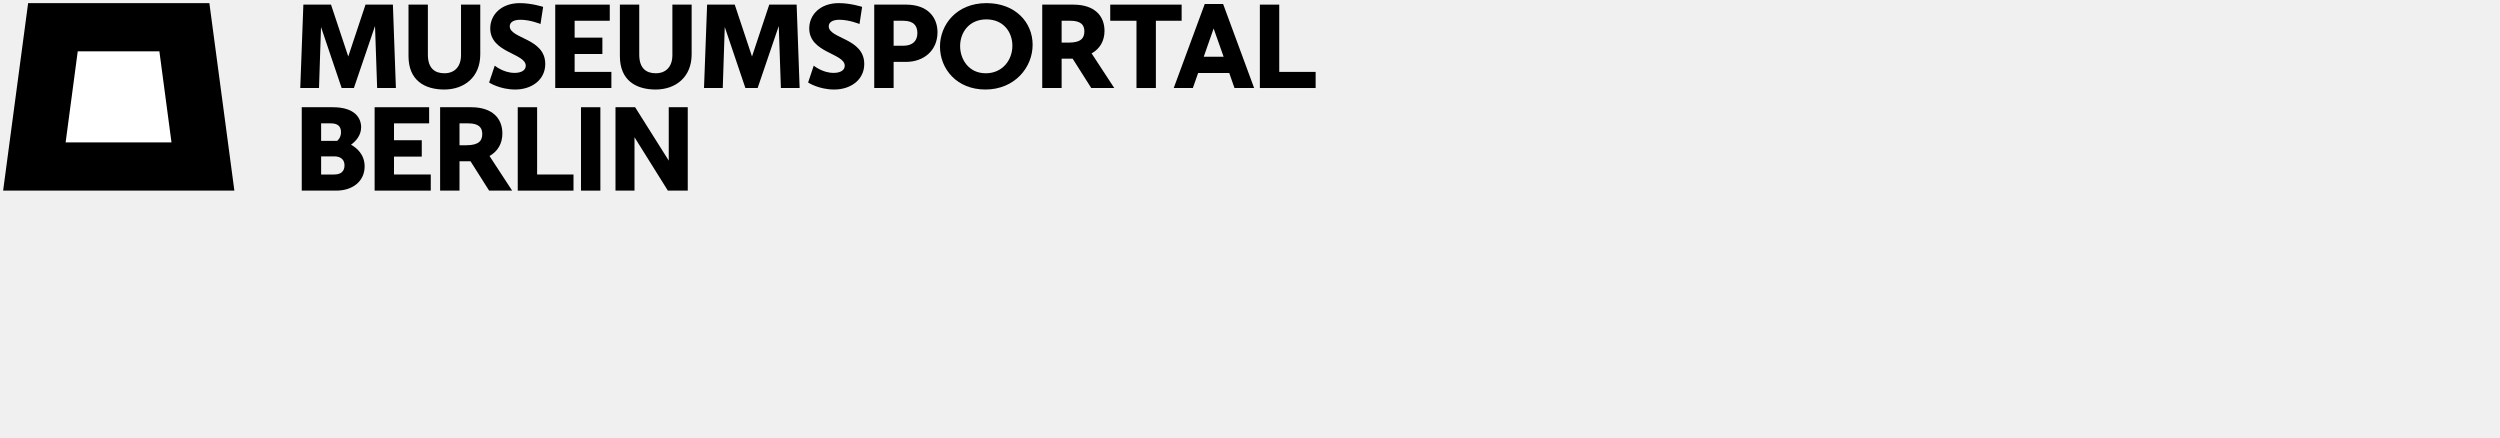
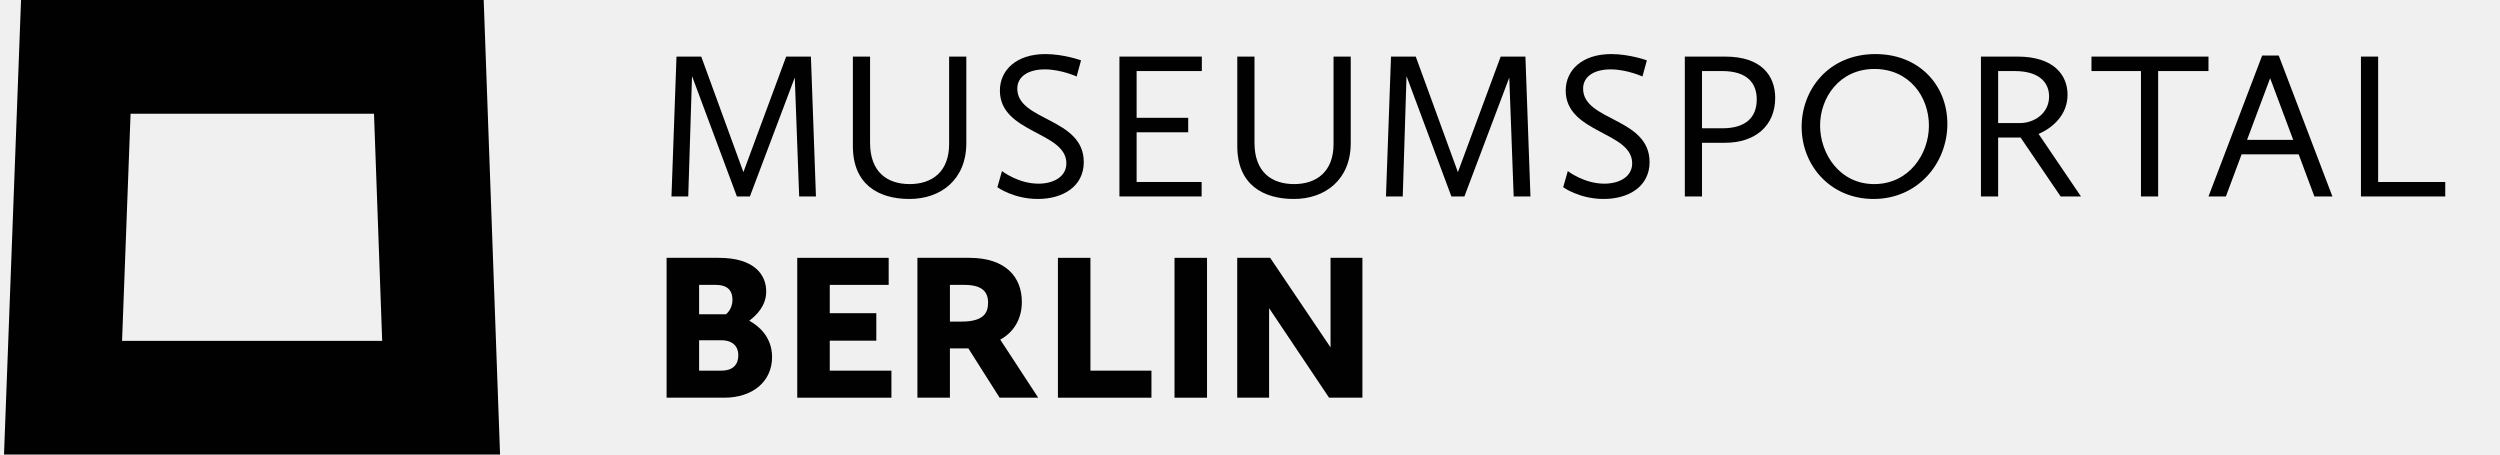
- <svg xmlns="http://www.w3.org/2000/svg" version="1.1" id="Ebene_1" x="0px" y="0px" width="400px" height="70px" viewBox="0 0 400 70" enable-background="new 0 0 400 70" xml:space="preserve">
-   <polygon points="31.5,0.501 4.5,0.501 0.5,30.5 37.5,30.5 33.5,0.501 " />
+ <svg xmlns="http://www.w3.org/2000/svg" version="1.1" id="Layer_1" x="0px" y="0px" width="623.233px" height="113.318px" viewBox="0 0 623.233 113.318" enable-background="new 0 0 623.233 113.318" xml:space="preserve">
  <g>
-     <path d="M85.024-64.933h3.675l3.513,8.829l2.883-8.829h3.615l0.927,12.72h-2.482l-0.733-9.952l-3.319,9.952h-1.666l-3.986-9.935   l0.013,9.935H85L85.024-64.933z" />
-     <path d="M101.681-64.933h2.564l0.273,7.707c0.084,2.307,1.405,3.161,3.152,3.161c1.829,0,2.981-1.048,2.908-3.088l-0.275-7.78   h2.562l0.273,7.684c0.124,3.436-2.335,5.268-5.412,5.268c-3.08,0-5.631-1.373-5.758-4.997L101.681-64.933z" />
-     <path d="M115.79-55.227c0,0,1.467,1.146,3.314,1.106c1.111,0,2.068-0.476,2.036-1.355c-0.081-2.284-5.977-2.208-6.113-6.046   c-0.07-1.94,1.538-3.641,4.438-3.641c1.846,0,3.617,0.575,3.617,0.575l-0.338,2.209c0,0-1.573-0.65-3.163-0.65   c-1.132,0-2.01,0.441-1.98,1.263c0.081,2.308,5.952,2.099,6.098,6.103c0.08,2.31-1.937,3.683-4.479,3.683   c-2.403,0-4.088-1.071-4.088-1.071L115.79-55.227z" />
-     <path d="M125.409-64.933h8.361l0.075,2.062h-5.801l0.114,3.182h4.568l0.073,2.041h-4.567l0.119,3.379h5.938l0.073,2.058h-8.5   L125.409-64.933z" />
-     <path d="M135.773-64.933h2.563l0.272,7.707c0.084,2.307,1.406,3.161,3.153,3.161c1.829,0,2.98-1.048,2.909-3.088l-0.276-7.78h2.561   l0.274,7.684c0.122,3.436-2.336,5.268-5.414,5.268c-3.079,0-5.63-1.373-5.758-4.997L135.773-64.933z" />
-     <path d="M149.929-64.933h3.675l3.511,8.829l2.882-8.829h3.615l0.931,12.72h-2.482l-0.733-9.952l-3.319,9.952h-1.668l-3.986-9.935   l0.016,9.935h-2.464L149.929-64.933z" />
-     <path d="M166.956-55.227c0,0,1.47,1.146,3.315,1.106c1.112,0,2.069-0.476,2.036-1.355c-0.082-2.284-5.979-2.208-6.114-6.046   c-0.07-1.94,1.539-3.641,4.439-3.641c1.847,0,3.617,0.575,3.617,0.575l-0.338,2.209c0,0-1.574-0.65-3.164-0.65   c-1.13,0-2.01,0.441-1.98,1.263c0.083,2.308,5.953,2.099,6.097,6.103c0.083,2.31-1.936,3.683-4.477,3.683   c-2.403,0-4.09-1.071-4.09-1.071L166.956-55.227z" />
+     <path fill="#020102" d="M120.582,0H5.246L1,113.318h123.66L120.582,0z M30.428,84.972l2.122-56.625h60.687l2.038,56.625H30.428z" />
+     <g>
+       <path fill="#020102" d="M166.18,64.276h13.017c8.991,0,11.814,4.339,11.814,8.364c0,3.555-2.353,5.907-4.234,7.318    c2.248,1.202,5.697,3.974,5.697,9.044c0,6.168-4.914,10.141-11.918,10.141H166.18V64.276z M174.283,78.339h6.692    c0,0,1.621-1.15,1.621-3.607c0-1.986-0.889-3.711-4.183-3.711h-4.13V78.339z M179.772,92.401c3.031,0,4.286-1.568,4.286-3.868    c0-2.092-1.307-3.712-4.286-3.712h-5.489v7.58H179.772z" />
+       <path fill="#020102" d="M198.75,64.276h22.792v6.744h-14.689v7.057h11.605v6.849h-11.605v7.476h15.37v6.743H198.75V64.276z" />
+       <path fill="#020102" d="M228.706,64.276h12.964c8.992,0,13.07,4.757,13.07,10.978c0,4.129-1.882,7.476-5.384,9.41l9.462,14.48    h-9.62l-7.789-12.285h-4.601v12.285h-8.103V64.276z M239.685,80.169c5.385,0,6.639-2.039,6.639-4.706    c0-2.665-1.412-4.442-5.907-4.442h-3.607v9.148H239.685z" />
+       <path fill="#020102" d="M263.732,64.276h8.104v28.125h15.212v6.743h-23.315V64.276z" />
+       <path fill="#020102" d="M292.8,64.276h8.103v34.868H292.8V64.276z" />
+       <path fill="#020102" d="M308.432,64.276h8.207l15.056,22.322V64.276h7.945v34.868h-8.312l-14.951-22.321v22.321h-7.946V64.276z" />
+     </g>
+     <g>
+       <path fill="#020102" d="M168.647,14.107h6.169l10.507,28.804l10.664-28.804h6.169l1.255,34.867h-4.182l-1.098-29.641    l-11.187,29.641h-3.241l-11.187-30.007l-0.941,30.007h-4.182L168.647,14.107z" />
+       <path fill="#020102" d="M212.616,14.107h4.286v21.484c0,7.319,4.287,10.299,9.881,10.299c5.593,0,9.827-3.085,9.827-9.984V14.107    h4.287v21.589c0,9.097-6.377,13.906-14.167,13.906c-7.789,0-14.114-3.66-14.114-13.174V14.107z" />
+       <path fill="#020102" d="M249.788,42.649c0,0,4.025,3.137,9.096,3.137c3.765,0,6.953-1.726,6.953-5.071    c0-7.945-16.571-7.475-16.571-18.139c0-5.071,4.077-9.097,11.344-9.097c4.601,0,8.887,1.568,8.887,1.568l-1.098,4.024    c0,0-3.868-1.777-7.946-1.777c-3.868,0-6.848,1.621-6.848,4.81c0,8.102,16.572,7.213,16.572,18.296    c0,6.063-5.176,9.201-11.449,9.201c-6.063,0-10.089-2.928-10.089-2.928L249.788,42.649z" />
+       <path fill="#020102" d="M279.064,14.107h20.544v3.606h-16.257v11.657h12.86v3.607h-12.86v12.39h16.206v3.606h-20.492V14.107z" />
+       <path fill="#020102" d="M308.447,14.107h4.287v21.484c0,7.319,4.287,10.299,9.88,10.299s9.828-3.085,9.828-9.984V14.107h4.287    v21.589c0,9.097-6.378,13.906-14.167,13.906s-14.115-3.66-14.115-13.174V14.107z" />
+       <path fill="#020102" d="M346.769,14.107h6.169l10.507,28.804l10.664-28.804h6.168l1.255,34.867h-4.182l-1.098-29.641    l-11.187,29.641h-3.241l-11.188-30.007l-0.94,30.007h-4.183L346.769,14.107z" />
+       <path fill="#020102" d="M390.842,42.649c0,0,4.025,3.137,9.097,3.137c3.764,0,6.952-1.726,6.952-5.071    c0-7.945-16.572-7.475-16.572-18.139c0-5.071,4.078-9.097,11.345-9.097c4.6,0,8.886,1.568,8.886,1.568l-1.098,4.024    c0,0-3.869-1.777-7.946-1.777c-3.869,0-6.848,1.621-6.848,4.81c0,8.102,16.571,7.213,16.571,18.296    c0,6.063-5.175,9.201-11.448,9.201c-6.063,0-10.089-2.928-10.089-2.928L390.842,42.649z" />
+       <path fill="#020102" d="M420.014,14.107h10.089c8.992,0,12.442,4.757,12.442,10.297c0,7.058-5.123,11.187-12.442,11.187h-5.802    v13.383h-4.287V14.107z M429.319,31.984c5.907,0,8.625-2.718,8.625-7.214c0-3.92-2.248-7.057-8.625-7.057h-5.019v14.271H429.319z" />
+       <path fill="#020102" d="M467.536,13.479c10.874,0,17.93,7.737,17.93,17.408c0,9.827-7.37,18.715-18.4,18.715    c-10.717,0-17.931-8.312-17.931-17.984C449.135,22.366,455.826,13.479,467.536,13.479z M467.222,45.891    c8.626,0,13.645-7.423,13.645-14.585s-4.861-14.114-13.592-14.114c-8.678,0-13.54,7.109-13.54,14.114    C453.735,38.258,458.545,45.891,467.222,45.891z" />
+       <path fill="#020102" d="M493.835,14.107h9.149c8.992,0,12.441,4.6,12.441,9.514c0,5.071-3.764,8.26-7.214,9.775l10.56,15.578    H513.7l-9.984-14.689h-5.594v14.689h-4.287V14.107z M503.611,30.678c3.346,0,7.214-2.299,7.214-6.639    c0-3.293-2.248-6.325-8.625-6.325h-4.077v12.964H503.611z" />
+       <path fill="#020102" d="M533.726,17.714h-12.337v-3.606h29.169v3.606h-12.546v31.261h-4.286V17.714z" />
+       <path fill="#020102" d="M563.943,13.846h4.13l13.383,35.129h-4.496l-3.921-10.507H558.82l-3.921,10.507h-4.338L563.943,13.846z     M560.18,34.86h11.5l-5.75-15.368L560.18,34.86z" />
+       <path fill="#020102" d="M588.568,14.107h4.287v31.261h16.728v3.606h-21.015V14.107z" />
+     </g>
  </g>
-   <g>
-     <path d="M176.775-64.932h4.628c3.416,0,4.952,1.848,5.029,4.044c0.098,2.724-1.951,4.363-4.731,4.363h-2.066l0.155,4.312h-2.563   L176.775-64.932z M181.211-58.581c1.807,0,2.592-0.841,2.544-2.175c-0.042-1.198-0.73-2.114-2.695-2.114h-1.651l0.153,4.289   H181.211z" />
-     <path d="M194.36-65.159c4.409,0,7.233,2.88,7.356,6.353c0.127,3.522-2.597,6.825-7.064,6.825c-4.37,0-7.182-3.092-7.305-6.56   C187.229-61.862,189.674-65.159,194.36-65.159z M194.639-54.062c2.917,0,4.506-2.271,4.421-4.595   c-0.078-2.271-1.726-4.427-4.666-4.427c-2.939,0-4.449,2.178-4.368,4.462C190.103-56.444,191.679-54.062,194.639-54.062z" />
-     <path d="M203.52-64.932h4.41c3.418,0,4.946,1.716,5.021,3.794c0.057,1.641-0.874,2.862-2.18,3.512l3.927,5.414h-3.019l-3.431-4.806   h-1.886l0.171,4.806h-2.562L203.52-64.932z M207.74-59.057c1.768,0,2.574-0.766,2.533-1.966c-0.038-1.049-0.725-1.849-2.688-1.849   h-1.431l0.136,3.813L207.74-59.057L207.74-59.057z" />
-     <path d="M218.387-62.87h-4.371l-0.073-2.062h11.264l0.072,2.062h-4.349l0.377,10.658h-2.543L218.387-62.87z" />
-     <path d="M229.211-65.025h2.444l5.44,12.813h-2.603l-1.174-2.861h-5.125l-0.972,2.861h-2.541L229.211-65.025z M228.878-57.115h3.597   l-1.961-4.804L228.878-57.115z" />
-     <path d="M237.986-64.932h2.564l0.379,10.662h5.996L247-52.212h-8.559L237.986-64.932z" />
-   </g>
-   <g>
-     <path d="M86-47.981h4.5c3.485,0,4.636,1.616,4.69,3.117c0.046,1.36-0.811,2.295-1.481,2.82c0.826,0.368,2.275,1.302,2.345,3.27   C96.137-36.478,94.286-35,91.569-35h-5.106L86-47.981z M88.805-42.611h2.737c0.061-0.019,0.975-0.562,0.933-1.709   c-0.031-0.856-0.502-1.556-2.206-1.556H88.69L88.805-42.611z M91.191-37.101c1.541,0,2.185-0.702,2.147-1.753   c-0.034-0.974-0.731-1.729-2.271-1.729h-2.188l0.124,3.481L91.191-37.101L91.191-37.101z" />
-     <path d="M97.813-47.981h8.532l0.075,2.105h-5.919l0.118,3.246h4.661l0.069,2.084h-4.659l0.125,3.444h6.058L106.949-35h-8.675   L97.813-47.981z" />
-     <path d="M108.549-47.981h4.499c3.486,0,5.048,1.753,5.124,3.874c0.059,1.675-0.892,2.922-2.224,3.58L119.956-35h-3.082   l-3.498-4.903h-1.924L111.625-35h-2.615L108.549-47.981z M112.857-41.984c1.803,0,2.627-0.778,2.582-2.004   c-0.039-1.07-0.735-1.888-2.742-1.888h-1.459l0.141,3.892H112.857z" />
-     <path d="M120.907-47.981h2.617l0.385,10.882h6.12l0.075,2.101h-8.733L120.907-47.981z" />
-     <path d="M131.22-47.981h2.616L134.296-35h-2.613L131.22-47.981z" />
-     <path d="M136.792-47.981h2.636l6.912,9.148l-0.326-9.148h2.554L149.029-35h-2.657l-6.889-9.09l0.322,9.09h-2.551L136.792-47.981z" />
-   </g>
-   <g>
-     <path d="M90.937-101.837h4.862l3.037,9.131l3.037-9.131h4.818l0.528,14.676h-3.301l-0.374-10.914l-3.718,10.914H97.67   l-3.631-10.737l-0.352,10.737h-3.3L90.937-101.837z" />
-     <path d="M109.438-101.837h3.411v8.801c0,2.421,1.232,3.278,2.904,3.278c1.826,0,2.927-1.188,2.927-3.19v-8.889h3.388v8.757   c0,4.026-2.838,6.183-6.337,6.183c-3.455,0-6.293-1.604-6.293-5.874V-101.837z" />
-     <path d="M124.618-91.1c0,0,1.518,1.275,3.499,1.275c1.21,0,1.958-0.483,1.958-1.255c0-2.222-6.249-2.244-6.249-6.578   c0-2.354,1.892-4.444,5.193-4.444c2.112,0,4.114,0.659,4.114,0.659l-0.462,3.016c0,0-1.782-0.748-3.542-0.748   c-1.232,0-1.871,0.462-1.871,1.145c0,2.223,6.249,2.068,6.249,6.646c0,2.771-2.376,4.487-5.281,4.487   c-2.728,0-4.599-1.23-4.599-1.23L124.618-91.1z" />
-     <path d="M135.266-101.837h9.593v2.838h-6.183v2.971h4.885v2.884h-4.885v3.146h6.469v2.839h-9.879V-101.837z" />
-     <path d="M146.639-101.837h3.411v8.801c0,2.421,1.232,3.278,2.904,3.278c1.826,0,2.927-1.188,2.927-3.19v-8.889h3.388v8.757   c0,4.026-2.838,6.183-6.337,6.183c-3.455,0-6.293-1.604-6.293-5.874V-101.837z" />
-     <path d="M161.995-101.837h4.863l3.037,9.131l3.037-9.131h4.818l0.528,14.676h-3.301l-0.374-10.914l-3.718,10.914h-2.156   l-3.631-10.737l-0.352,10.737h-3.3L161.995-101.837z" />
-     <path d="M180.761-91.1c0,0,1.518,1.275,3.499,1.275c1.21,0,1.958-0.483,1.958-1.255c0-2.222-6.249-2.244-6.249-6.578   c0-2.354,1.892-4.444,5.193-4.444c2.112,0,4.114,0.659,4.114,0.659l-0.462,3.016c0,0-1.782-0.748-3.542-0.748   c-1.232,0-1.871,0.462-1.871,1.145c0,2.223,6.249,2.068,6.249,6.646c0,2.771-2.376,4.487-5.281,4.487   c-2.728,0-4.599-1.23-4.599-1.23L180.761-91.1z" />
-     <path d="M191.409-101.837h5.611c3.785,0,5.522,2.222,5.522,4.862c0,3.233-2.442,5.215-5.522,5.215h-2.201v4.599h-3.41V-101.837z    M196.514-94.599c1.694,0,2.486-0.901,2.486-2.223c0-1.255-0.616-2.179-2.486-2.179h-1.694v4.4L196.514-94.599L196.514-94.599z" />
-     <path d="M211.166-102.102c5.061,0,8.119,3.366,8.119,7.326c0,4.026-3.189,7.877-8.316,7.877c-5.018,0-7.988-3.607-7.988-7.567   C202.98-98.251,205.842-102.102,211.166-102.102z M211.034-89.758c2.97,0,4.687-2.354,4.687-4.841c0-2.376-1.539-4.644-4.576-4.644   c-3.015,0-4.621,2.268-4.621,4.709C206.523-92.288,207.977-89.758,211.034-89.758z" />
-     <path d="M220.977-101.837h5.457c3.785,0,5.502,2.002,5.502,4.62c0,1.738-0.793,3.146-2.268,3.961l3.983,6.095h-4.05l-3.277-5.171   h-1.938v5.171h-3.41V-101.837L220.977-101.837z M225.598-95.148c2.267,0,2.795-0.857,2.795-1.979s-0.594-1.87-2.486-1.87h-1.52   v3.851L225.598-95.148L225.598-95.148z" />
-     <path d="M237.564-98.999h-4.62v-2.838h12.563v2.838h-4.533v11.838h-3.41V-98.999L237.564-98.999z" />
-     <path d="M249.578-101.947h3.234l5.457,14.786h-3.455l-0.924-2.641h-5.479l-0.924,2.641h-3.367L249.578-101.947z M249.401-92.662   h3.499l-1.76-4.973L249.401-92.662z" />
-     <path d="M259.279-101.837h3.41V-90h6.402v2.839h-9.812V-101.837z" />
-     <path d="M90.65-84.837h5.479c3.785,0,4.973,1.826,4.973,3.521c0,1.496-0.99,2.486-1.782,3.08c0.946,0.506,2.398,1.672,2.398,3.808   c0,2.597-2.068,4.269-5.017,4.269H90.65V-84.837z M94.061-78.918h2.816c0,0,0.682-0.484,0.682-1.52c0-0.836-0.374-1.562-1.76-1.562   h-1.738V-78.918z M96.371-73c1.276,0,1.804-0.659,1.804-1.628c0-0.88-0.55-1.562-1.804-1.562H94.06V-73H96.371z" />
-     <path d="M103.476-84.837h9.593v2.838h-6.183v2.971h4.885v2.884h-4.885v3.146h6.469v2.839h-9.879V-84.837L103.476-84.837z" />
-     <path d="M115.004-84.837h5.457c3.785,0,5.501,2.002,5.501,4.62c0,1.738-0.792,3.146-2.267,3.961l3.983,6.095h-4.049l-3.278-5.171   h-1.937v5.171h-3.41V-84.837L115.004-84.837z M119.625-78.148c2.266,0,2.794-0.857,2.794-1.979s-0.594-1.87-2.486-1.87h-1.519   v3.851L119.625-78.148L119.625-78.148z" />
-     <path d="M128.666-84.837h3.41V-73h6.403v2.839h-9.813V-84.837z" />
-     <path d="M139.797-84.837h3.41v14.676h-3.41V-84.837z" />
-     <path d="M145.87-84.837h3.455l6.337,9.395v-9.395h3.344v14.676h-3.499l-6.293-9.396v9.396h-3.344V-84.837L145.87-84.837z" />
-   </g>
-   <g>
-     <path d="M48.539,0.74h4.421l2.761,8.302l2.761-8.302h4.381l0.48,13.343h-3l-0.34-9.922l-3.38,9.922h-1.96l-3.301-9.762l-0.32,9.762   h-3L48.539,0.74z" />
-     <path d="M65.359,0.74h3.101v8.002c0,2.2,1.12,2.979,2.641,2.979c1.66,0,2.661-1.08,2.661-2.899V0.74h3.081v7.962   c0,3.66-2.581,5.621-5.761,5.621c-3.141,0-5.721-1.461-5.721-5.343V0.74H65.359z" />
-     <path d="M79.159,10.502c0,0,1.38,1.16,3.181,1.16c1.1,0,1.78-0.439,1.78-1.141c0-2.021-5.681-2.041-5.681-5.98   c0-2.141,1.72-4.041,4.721-4.041c1.92,0,3.741,0.601,3.741,0.601l-0.42,2.74c0,0-1.62-0.68-3.221-0.68c-1.12,0-1.7,0.42-1.7,1.04   c0,2.021,5.681,1.88,5.681,6.041c0,2.521-2.161,4.081-4.801,4.081c-2.48,0-4.181-1.12-4.181-1.12L79.159,10.502z" />
-     <path d="M88.839,0.74h8.722v2.58H91.94v2.701h4.441v2.619H91.94v2.861h5.881v2.58h-8.982V0.74L88.839,0.74z" />
-     <path d="M99.179,0.74h3.101v8.002c0,2.2,1.12,2.979,2.641,2.979c1.66,0,2.661-1.08,2.661-2.899V0.74h3.081v7.962   c0,3.66-2.581,5.621-5.761,5.621c-3.141,0-5.721-1.461-5.721-5.343V0.74H99.179z" />
-     <path d="M113.138,0.74h4.421l2.761,8.302l2.761-8.302h4.381l0.48,13.343h-3l-0.34-9.922l-3.38,9.922h-1.96l-3.301-9.762   l-0.32,9.762h-3L113.138,0.74z" />
-     <path d="M130.198,10.502c0,0,1.38,1.16,3.181,1.16c1.1,0,1.78-0.439,1.78-1.141c0-2.021-5.681-2.041-5.681-5.98   c0-2.141,1.72-4.041,4.721-4.041c1.92,0,3.741,0.601,3.741,0.601l-0.42,2.74c0,0-1.62-0.68-3.221-0.68c-1.12,0-1.7,0.42-1.7,1.04   c0,2.021,5.681,1.88,5.681,6.041c0,2.521-2.161,4.081-4.801,4.081c-2.48,0-4.181-1.12-4.181-1.12L130.198,10.502z" />
-     <path d="M139.878,0.74h5.101c3.44,0,5.021,2.021,5.021,4.421c0,2.939-2.221,4.741-5.021,4.741h-2v4.181h-3.101V0.74z    M144.519,7.321c1.541,0,2.261-0.82,2.261-2.021c0-1.14-0.56-1.979-2.261-1.979h-1.54v4.001H144.519z" />
-     <path d="M157.839,0.5c4.601,0,7.381,3.061,7.381,6.661c0,3.661-2.9,7.162-7.562,7.162c-4.561,0-7.262-3.281-7.262-6.882   C150.398,4.001,152.999,0.5,157.839,0.5z M157.72,11.723c2.7,0,4.261-2.141,4.261-4.4c0-2.16-1.4-4.222-4.161-4.222   c-2.74,0-4.201,2.062-4.201,4.281C153.619,9.422,154.939,11.723,157.72,11.723z" />
-     <path d="M166.758,0.74h4.961c3.441,0,5.002,1.819,5.002,4.201c0,1.58-0.721,2.859-2.062,3.601l3.621,5.541H174.6l-2.98-4.701h-1.76   v4.701h-3.102V0.74L166.758,0.74z M170.959,6.821c2.061,0,2.541-0.78,2.541-1.8c0-1.021-0.54-1.701-2.26-1.701h-1.38v3.501H170.959   z" />
-     <path d="M181.838,3.32h-4.201V0.74h11.424v2.58h-4.121v10.763h-3.102V3.32z" />
-     <path d="M192.758,0.64h2.941l4.961,13.443h-3.141l-0.84-2.4h-4.981l-0.84,2.4h-3.062L192.758,0.64z M192.598,9.082h3.182   l-1.6-4.521L192.598,9.082z" />
-     <path d="M201.578,0.74h3.102v10.763h5.82v2.58h-8.922V0.74z" />
-     <path d="M48.279,17.157h4.981c3.44,0,4.521,1.66,4.521,3.2c0,1.359-0.9,2.261-1.621,2.801c0.86,0.46,2.181,1.521,2.181,3.461   c0,2.359-1.88,3.881-4.561,3.881h-5.501V17.157L48.279,17.157z M51.38,22.538h2.561c0,0,0.62-0.439,0.62-1.38   c0-0.761-0.34-1.421-1.601-1.421h-1.58V22.538z M53.481,27.92c1.16,0,1.64-0.601,1.64-1.479c0-0.802-0.5-1.422-1.64-1.422H51.38   v2.901H53.481z" />
-     <path d="M59.939,17.157h8.722v2.58H63.04v2.7h4.441v2.62H63.04v2.861h5.881v2.58h-8.982V17.157z" />
-     <path d="M70.419,17.157h4.961c3.441,0,5.001,1.819,5.001,4.201c0,1.579-0.72,2.859-2.061,3.601l3.621,5.541H78.26l-2.98-4.701   h-1.76V30.5h-3.101V17.157L70.419,17.157z M74.62,23.238c2.061,0,2.541-0.78,2.541-1.801s-0.54-1.7-2.26-1.7h-1.38v3.501H74.62z" />
-     <path d="M82.838,17.157h3.101V27.92h5.821v2.58h-8.922V17.157L82.838,17.157z" />
-     <path d="M92.959,17.157h3.101V30.5h-3.101V17.157z" />
-     <path d="M98.479,17.157h3.141l5.379,8.542v-8.542h3.041V30.5h-3.181l-5.339-8.542V30.5h-3.041V17.157z" />
-   </g>
-   <g>
-     <path d="M52.171-205l1.502,34H18.814l1.504-34H52.171 M69.393-223H3.096L0-153h72.486L69.393-223L69.393-223z" />
-   </g>
-   <path d="M87.5-222.76h4.421l2.761,8.302l2.761-8.302h4.381l0.48,13.343h-3l-0.34-9.922l-3.38,9.922h-1.96l-3.301-9.762l-0.32,9.762  h-3L87.5-222.76z" />
-   <path d="M104.32-222.76h3.101v8.002c0,2.2,1.12,2.979,2.641,2.979c1.66,0,2.661-1.08,2.661-2.899v-8.082h3.081v7.962  c0,3.66-2.581,5.621-5.761,5.621c-3.141,0-5.721-1.461-5.721-5.343v-8.24H104.32z" />
-   <path d="M118.12-212.998c0,0,1.38,1.16,3.181,1.16c1.1,0,1.78-0.439,1.78-1.141c0-2.021-5.681-2.041-5.681-5.98  c0-2.141,1.72-4.041,4.721-4.041c1.92,0,3.741,0.601,3.741,0.601l-0.42,2.74c0,0-1.62-0.68-3.221-0.68c-1.12,0-1.7,0.42-1.7,1.04  c0,2.021,5.681,1.88,5.681,6.041c0,2.521-2.161,4.081-4.801,4.081c-2.48,0-4.181-1.12-4.181-1.12L118.12-212.998z" />
-   <path d="M127.8-222.76h8.722v2.58h-5.621v2.701h4.441v2.619h-4.441v2.861h5.881v2.58H127.8V-222.76L127.8-222.76z" />
-   <path d="M138.14-222.76h3.101v8.002c0,2.2,1.12,2.979,2.641,2.979c1.66,0,2.661-1.08,2.661-2.899v-8.082h3.081v7.962  c0,3.66-2.581,5.621-5.761,5.621c-3.141,0-5.721-1.461-5.721-5.343v-8.24H138.14z" />
-   <path d="M152.099-222.76h4.421l2.761,8.302l2.761-8.302h4.381l0.48,13.343h-3l-0.34-9.922l-3.38,9.922h-1.96l-3.301-9.762  l-0.32,9.762h-3L152.099-222.76z" />
-   <path d="M169.159-212.998c0,0,1.38,1.16,3.181,1.16c1.1,0,1.78-0.439,1.78-1.141c0-2.021-5.681-2.041-5.681-5.98  c0-2.141,1.72-4.041,4.721-4.041c1.92,0,3.741,0.601,3.741,0.601l-0.42,2.74c0,0-1.62-0.68-3.221-0.68c-1.12,0-1.7,0.42-1.7,1.04  c0,2.021,5.681,1.88,5.681,6.041c0,2.521-2.161,4.081-4.801,4.081c-2.48,0-4.181-1.12-4.181-1.12L169.159-212.998z" />
-   <path d="M178.839-222.76h5.101c3.44,0,5.021,2.021,5.021,4.421c0,2.939-2.221,4.741-5.021,4.741h-2v4.181h-3.101V-222.76z   M183.48-216.179c1.541,0,2.261-0.82,2.261-2.021c0-1.14-0.56-1.979-2.261-1.979h-1.54v4.001H183.48z" />
-   <path d="M196.8-223c4.601,0,7.381,3.061,7.381,6.661c0,3.661-2.9,7.162-7.562,7.162c-4.561,0-7.262-3.281-7.262-6.882  C189.359-219.499,191.96-223,196.8-223z M196.681-211.777c2.7,0,4.261-2.141,4.261-4.4c0-2.16-1.4-4.222-4.161-4.222  c-2.74,0-4.201,2.062-4.201,4.281C192.58-214.078,193.9-211.777,196.681-211.777z" />
-   <path d="M205.719-222.76h4.961c3.441,0,5.002,1.819,5.002,4.201c0,1.58-0.721,2.859-2.062,3.601l3.621,5.541h-3.681l-2.98-4.701  h-1.76v4.701h-3.102V-222.76L205.719-222.76z M209.92-216.679c2.061,0,2.541-0.78,2.541-1.8c0-1.021-0.54-1.701-2.26-1.701h-1.38  v3.501H209.92z" />
-   <path d="M220.799-220.18h-4.201v-2.58h11.424v2.58H223.9v10.763h-3.102V-220.18z" />
-   <path d="M231.719-222.86h2.941l4.961,13.443h-3.141l-0.84-2.4h-4.981l-0.84,2.4h-3.062L231.719-222.86z M231.559-214.418h3.182  l-1.6-4.521L231.559-214.418z" />
-   <path d="M240.539-222.76h3.102v10.763h5.82v2.58h-8.922V-222.76z" />
-   <path d="M87.24-206.343h4.981c3.44,0,4.521,1.66,4.521,3.2c0,1.359-0.9,2.261-1.621,2.801c0.86,0.46,2.181,1.521,2.181,3.461  c0,2.359-1.88,3.881-4.561,3.881H87.24V-206.343L87.24-206.343z M90.341-200.962h2.561c0,0,0.62-0.439,0.62-1.38  c0-0.761-0.34-1.421-1.601-1.421h-1.58V-200.962z M92.442-195.58c1.16,0,1.64-0.601,1.64-1.479c0-0.802-0.5-1.422-1.64-1.422h-2.101  v2.901H92.442z" />
-   <path d="M98.9-206.343h8.722v2.58h-5.621v2.7h4.441v2.62h-4.441v2.861h5.881v2.58H98.9V-206.343z" />
-   <path d="M109.38-206.343h4.961c3.441,0,5.001,1.819,5.001,4.201c0,1.579-0.72,2.859-2.061,3.601l3.621,5.541h-3.681l-2.98-4.701  h-1.76V-193h-3.101V-206.343L109.38-206.343z M113.581-200.262c2.061,0,2.541-0.78,2.541-1.801s-0.54-1.7-2.26-1.7h-1.38v3.501  H113.581z" />
-   <path d="M121.799-206.343h3.101v10.763h5.821v2.58h-8.922V-206.343L121.799-206.343z" />
-   <path d="M131.92-206.343h3.101V-193h-3.101V-206.343z" />
-   <path d="M137.44-206.343h3.141l5.379,8.542v-8.542h3.041V-193h-3.181l-5.339-8.542V-193h-3.041V-206.343z" />
-   <polyline fill="#FFFFFF" points="25.501,8.214 27.439,22.785 10.5,22.785 12.438,8.214 25.501,8.214 " />
</svg>
